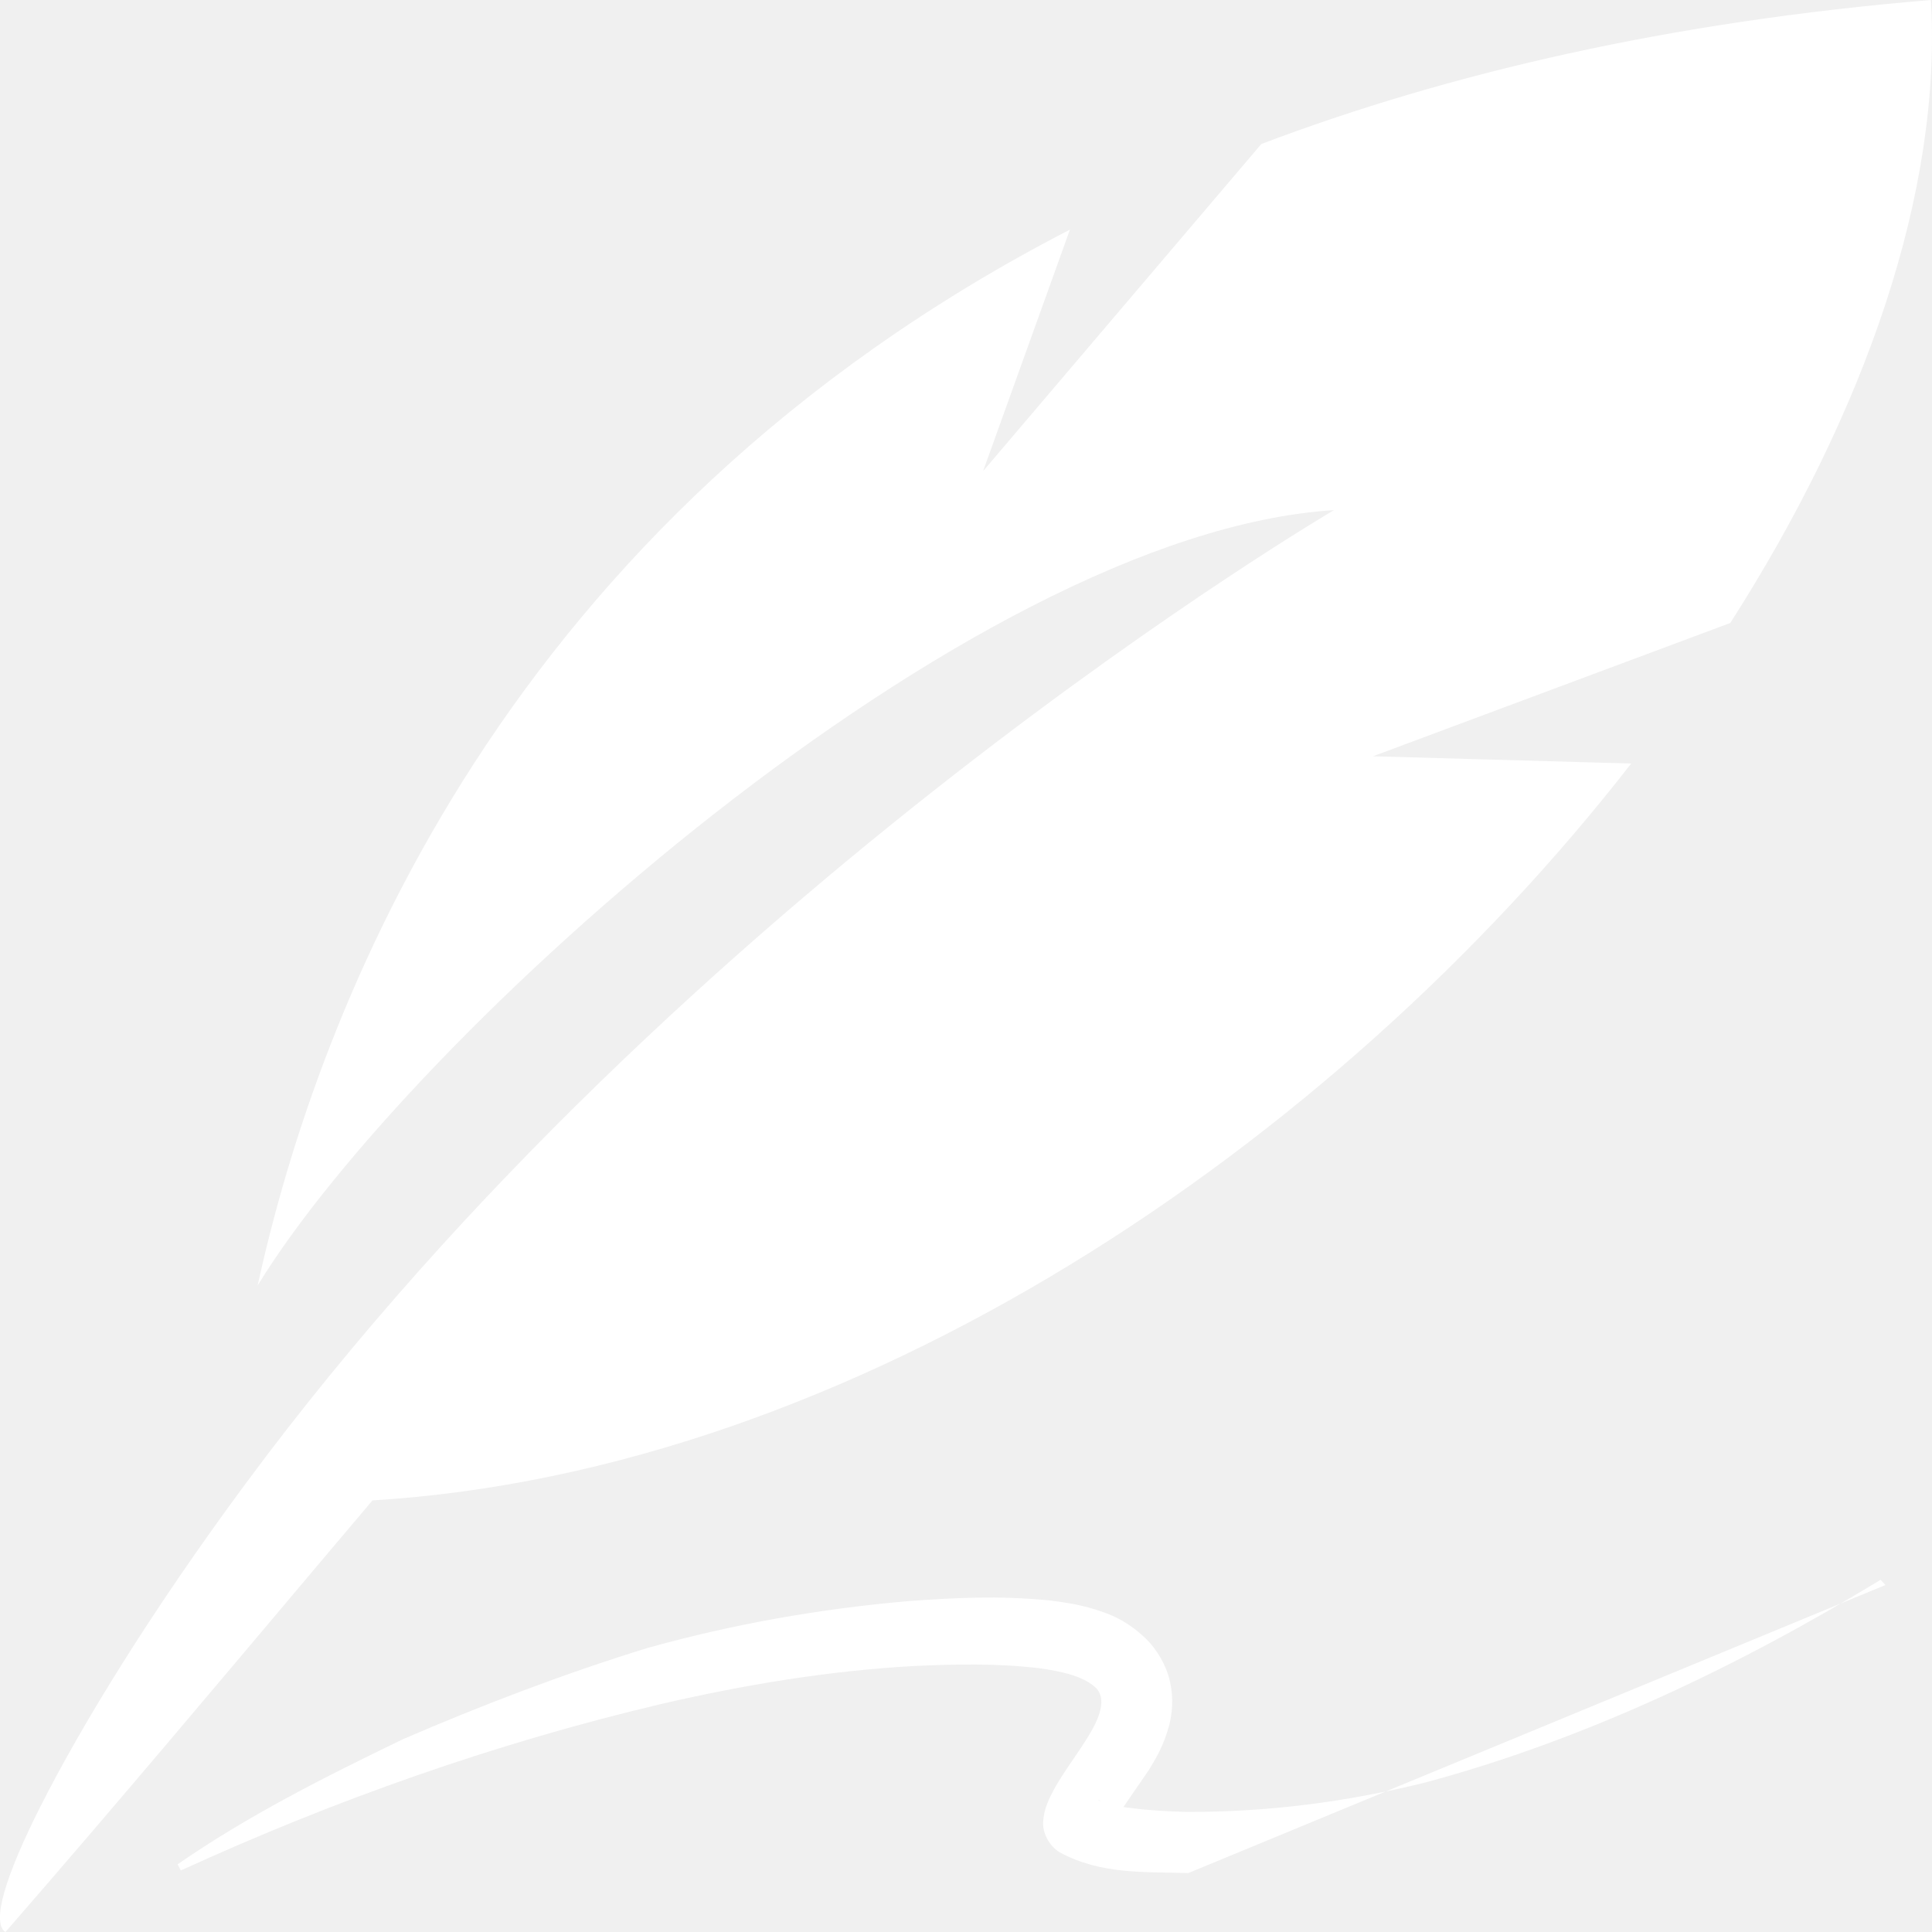
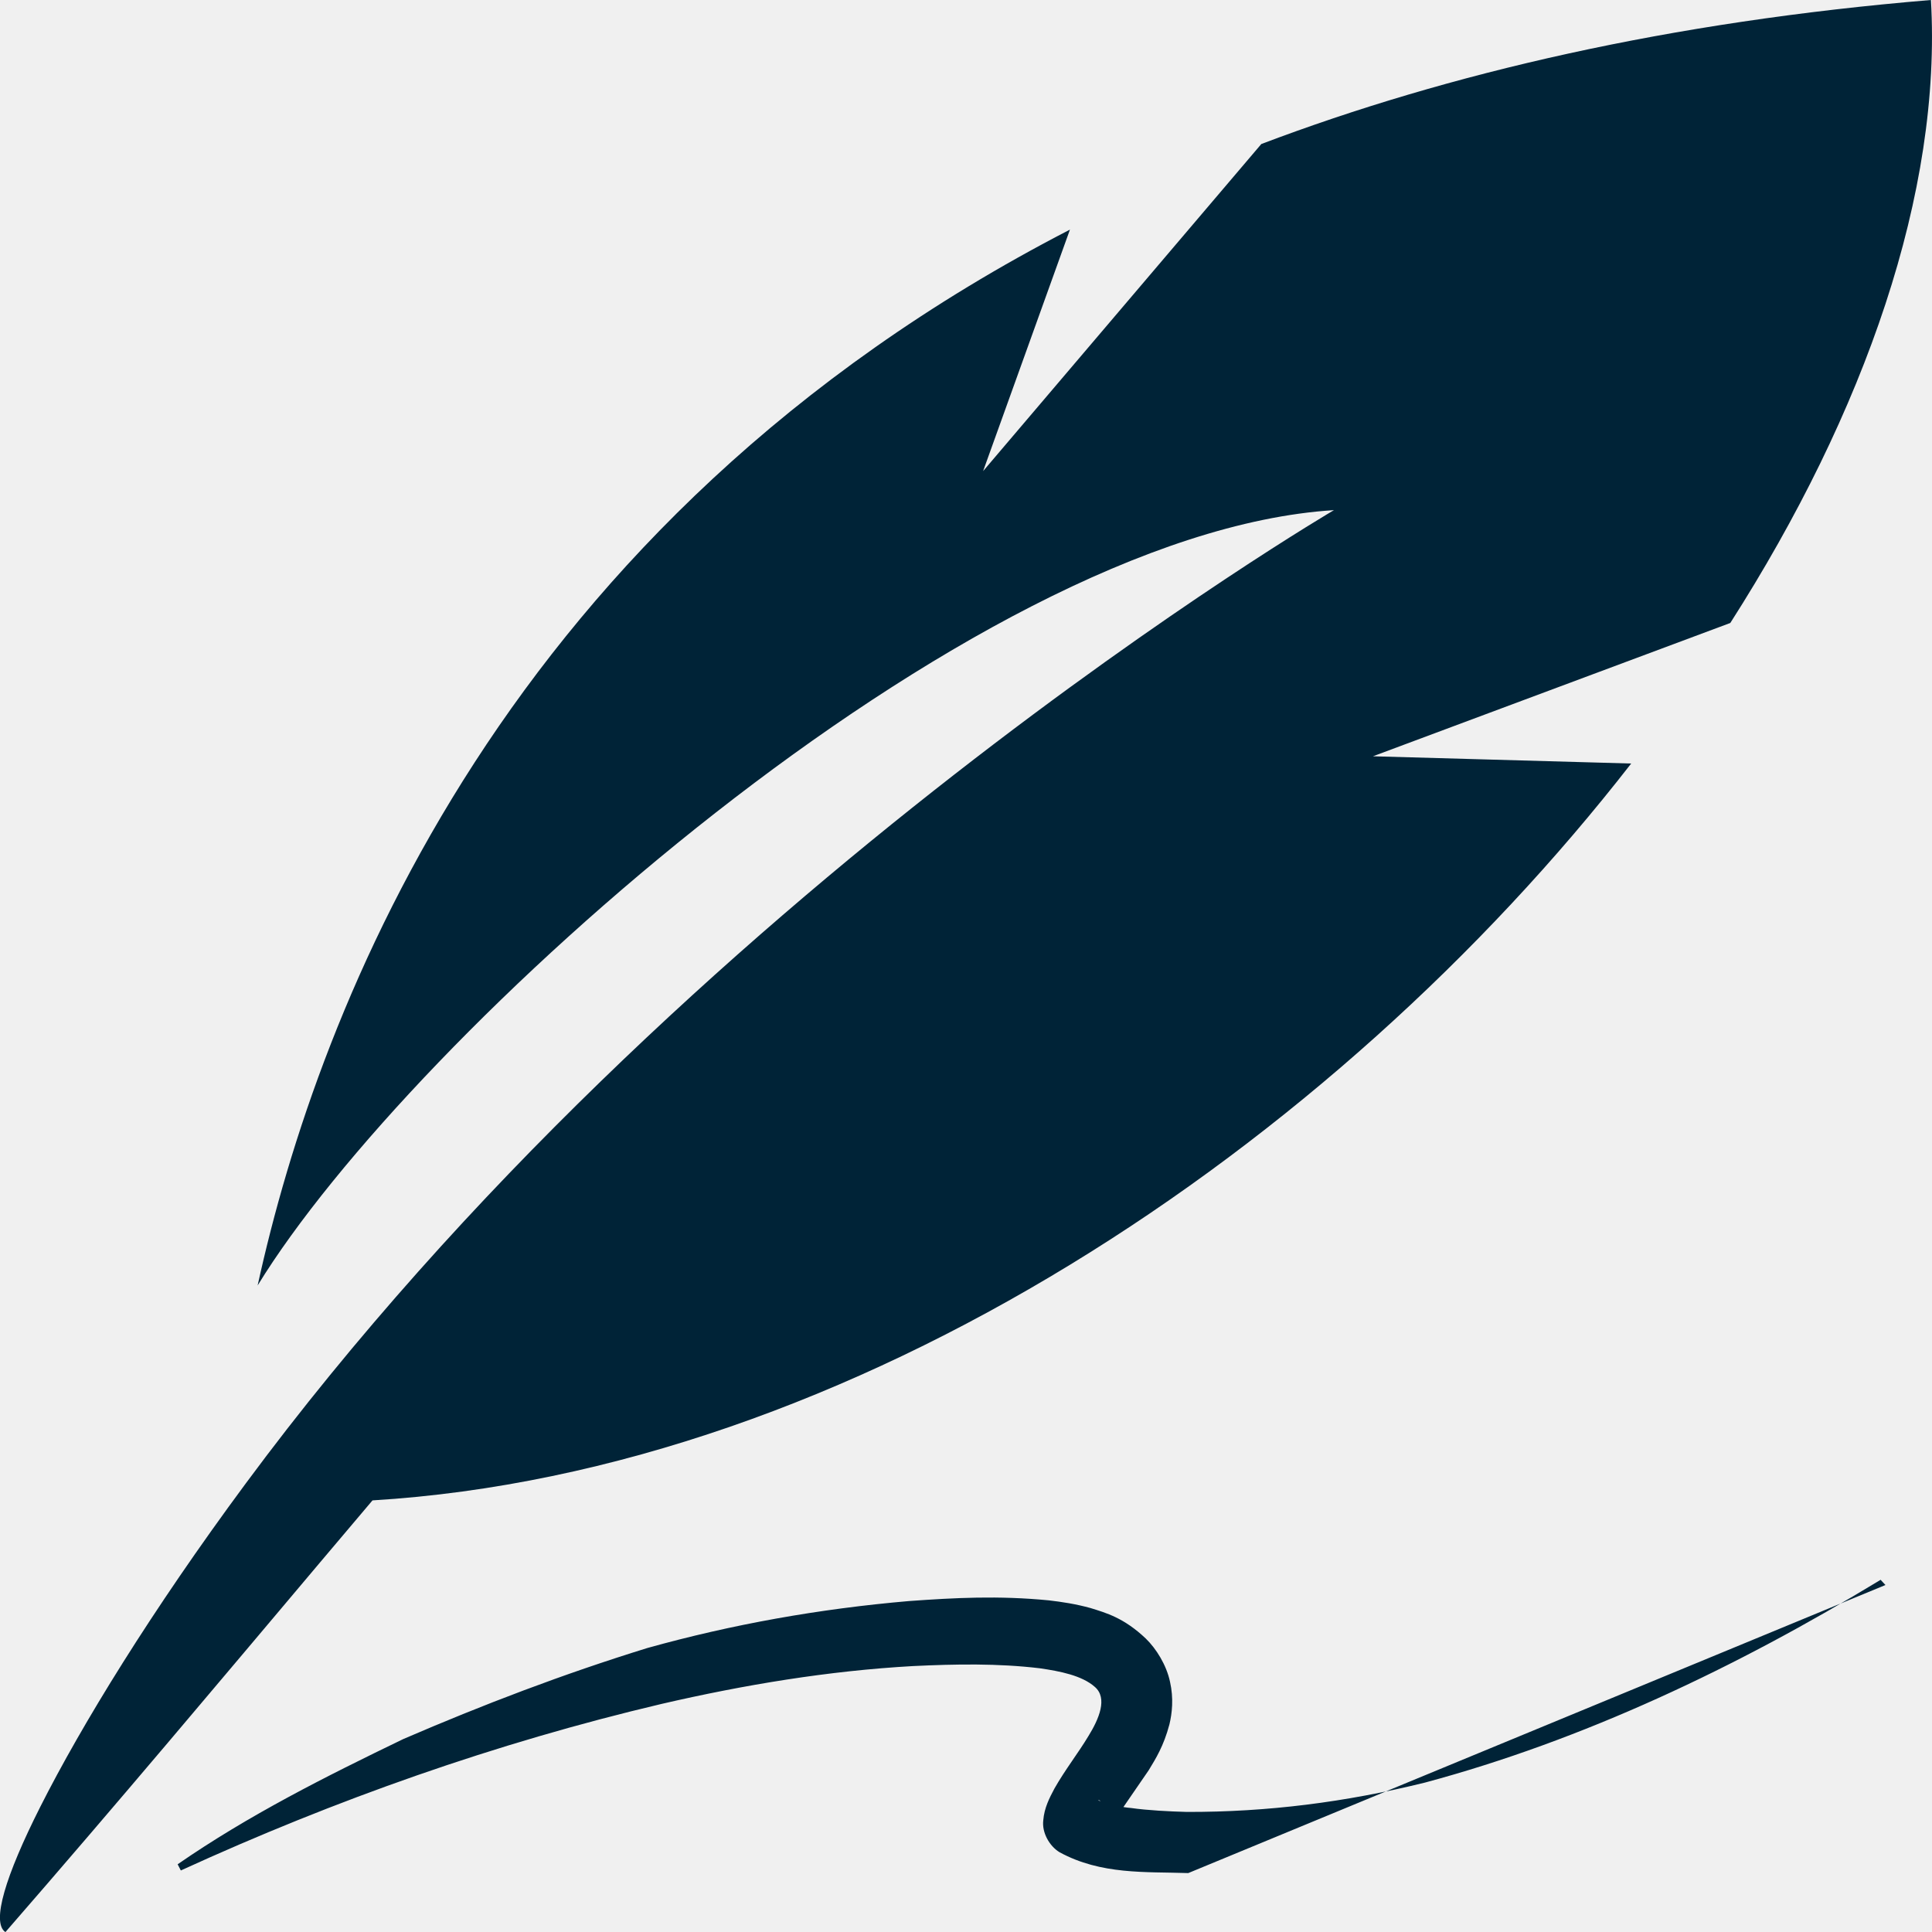
- <svg xmlns="http://www.w3.org/2000/svg" height="100px" width="100px" fill="#ffffff" version="1.1" x="0px" y="0px" viewBox="0 0 20 20" xml:space="preserve">
+ <svg xmlns="http://www.w3.org/2000/svg" height="100px" width="100px" fill="#002337" version="1.1" x="0px" y="0px" viewBox="0 0 20 20" xml:space="preserve">
  <g transform="translate(-570 -320)">
    <g>
      <path d="M583.201,325.077c-0.248,0.088-0.49,0.187-0.732,0.29c0.152-0.032,0.311-0.056,0.467-0.083    C583.026,325.215,583.109,325.147,583.201,325.077z" />
      <path d="M589.989,320c-2.704,0.225-4.992,0.756-6.932,1.491l-2.88,3.386l0.899-2.5c-5.854,3.02-7.776,8.044-8.409,10.93    c1.581-2.582,7.341-7.788,11.142-8.026c0,0-6.73,3.944-11.266,10.077c-0.979,1.323-1.699,2.501-2.125,3.344    c-0.363,0.719-0.509,1.2-0.362,1.299c1.172-1.347,2.233-2.613,3.258-3.828c0.183-0.217,0.361-0.427,0.542-0.641    c4.968-0.302,9.943-3.659,13.03-7.628l-2.673-0.075l3.699-1.38C589.311,324.261,590.103,321.984,589.989,320z" />
      <path d="M582.301,339.39c-0.443-0.015-0.902,0.019-1.333-0.216c-0.105-0.064-0.184-0.204-0.168-0.331    c0.01-0.126,0.063-0.23,0.116-0.329c0.11-0.194,0.245-0.365,0.353-0.545c0.107-0.174,0.2-0.389,0.065-0.506    c-0.134-0.119-0.363-0.163-0.57-0.193c-0.431-0.052-0.874-0.044-1.311-0.023c-0.878,0.049-1.749,0.194-2.605,0.392    c-1.713,0.404-3.381,0.994-4.976,1.724l-0.033-0.064c0.733-0.507,1.529-0.907,2.335-1.296c0.82-0.354,1.66-0.675,2.528-0.943    c0.874-0.244,1.778-0.406,2.709-0.486c0.472-0.034,0.926-0.058,1.448-0.007c0.134,0.016,0.273,0.036,0.432,0.08    c0.16,0.05,0.343,0.1,0.57,0.315c0.109,0.106,0.214,0.274,0.251,0.448c0.039,0.174,0.021,0.326-0.006,0.44    c-0.06,0.227-0.143,0.357-0.215,0.476l-0.356,0.518c-0.037,0.056-0.047,0.108-0.039,0.046c0.024-0.068-0.095-0.264-0.124-0.255    c-0.037-0.006,0.162,0.067,0.334,0.081c0.176,0.025,0.4,0.036,0.579,0.041c0.835,0.002,1.641-0.1,2.467-0.304    c1.632-0.438,3.219-1.188,4.716-2.099l0.05,0.054" />
    </g>
  </g>
</svg>
